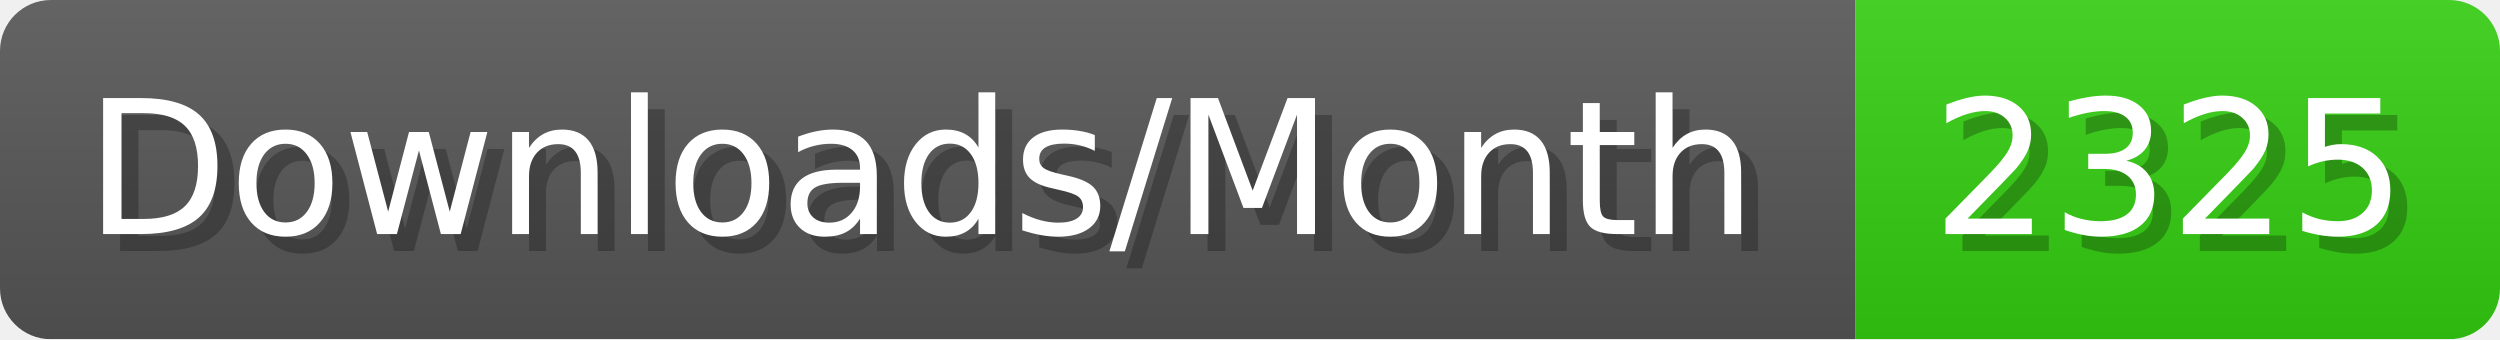
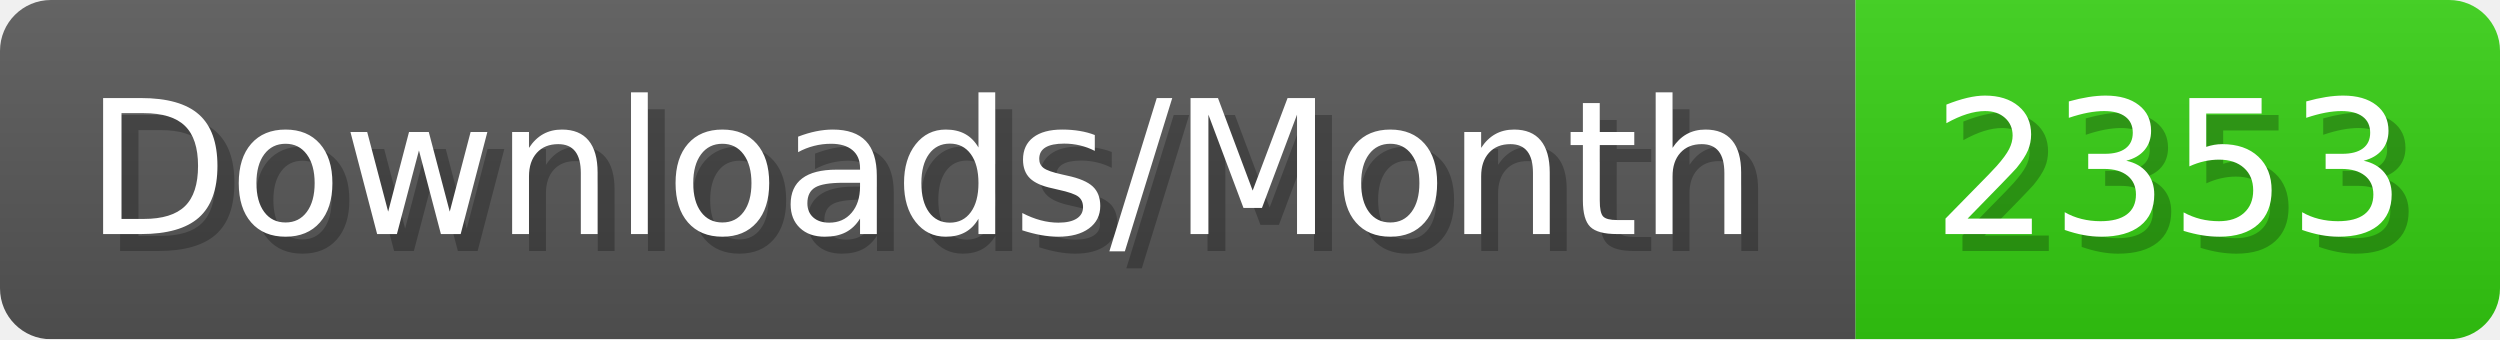
- <svg xmlns="http://www.w3.org/2000/svg" width="147.4" height="20" viewBox="0 0 1474 200" role="img" aria-label="Downloads/Month: 2325">
+ <svg xmlns="http://www.w3.org/2000/svg" width="147.4" height="20" viewBox="0 0 1474 200" role="img" aria-label="Downloads/Month: 2353">
  <linearGradient id="YlXUI" x2="0" y2="100%">
    <stop offset="0" stop-opacity=".1" stop-color="#EEE" />
    <stop offset="1" stop-opacity=".1" />
  </linearGradient>
  <mask id="JHhop">
    <rect width="1474" height="200" rx="30" fill="#FFF" />
  </mask>
  <g mask="url(#JHhop)">
    <rect width="1094" height="200" fill="#555" />
    <rect width="380" height="200" fill="#3C1" x="1094" />
    <rect width="1474" height="200" fill="url(#YlXUI)" />
  </g>
  <g aria-hidden="true" fill="#fff" text-anchor="start" font-family="Verdana,DejaVu Sans,sans-serif" font-size="110">
    <text x="60" y="148" textLength="994" fill="#000" opacity="0.25">Downloads/Month</text>
    <text x="50" y="138" textLength="994">Downloads/Month</text>
-     <text x="1149" y="148" textLength="280" fill="#000" opacity="0.25">2325</text>
-     <text x="1139" y="138" textLength="280">2325</text>
+     <text x="1149" y="148" textLength="280" fill="#000" opacity="0.25">2353</text>
+     <text x="1139" y="138" textLength="280">2353</text>
  </g>
</svg>
